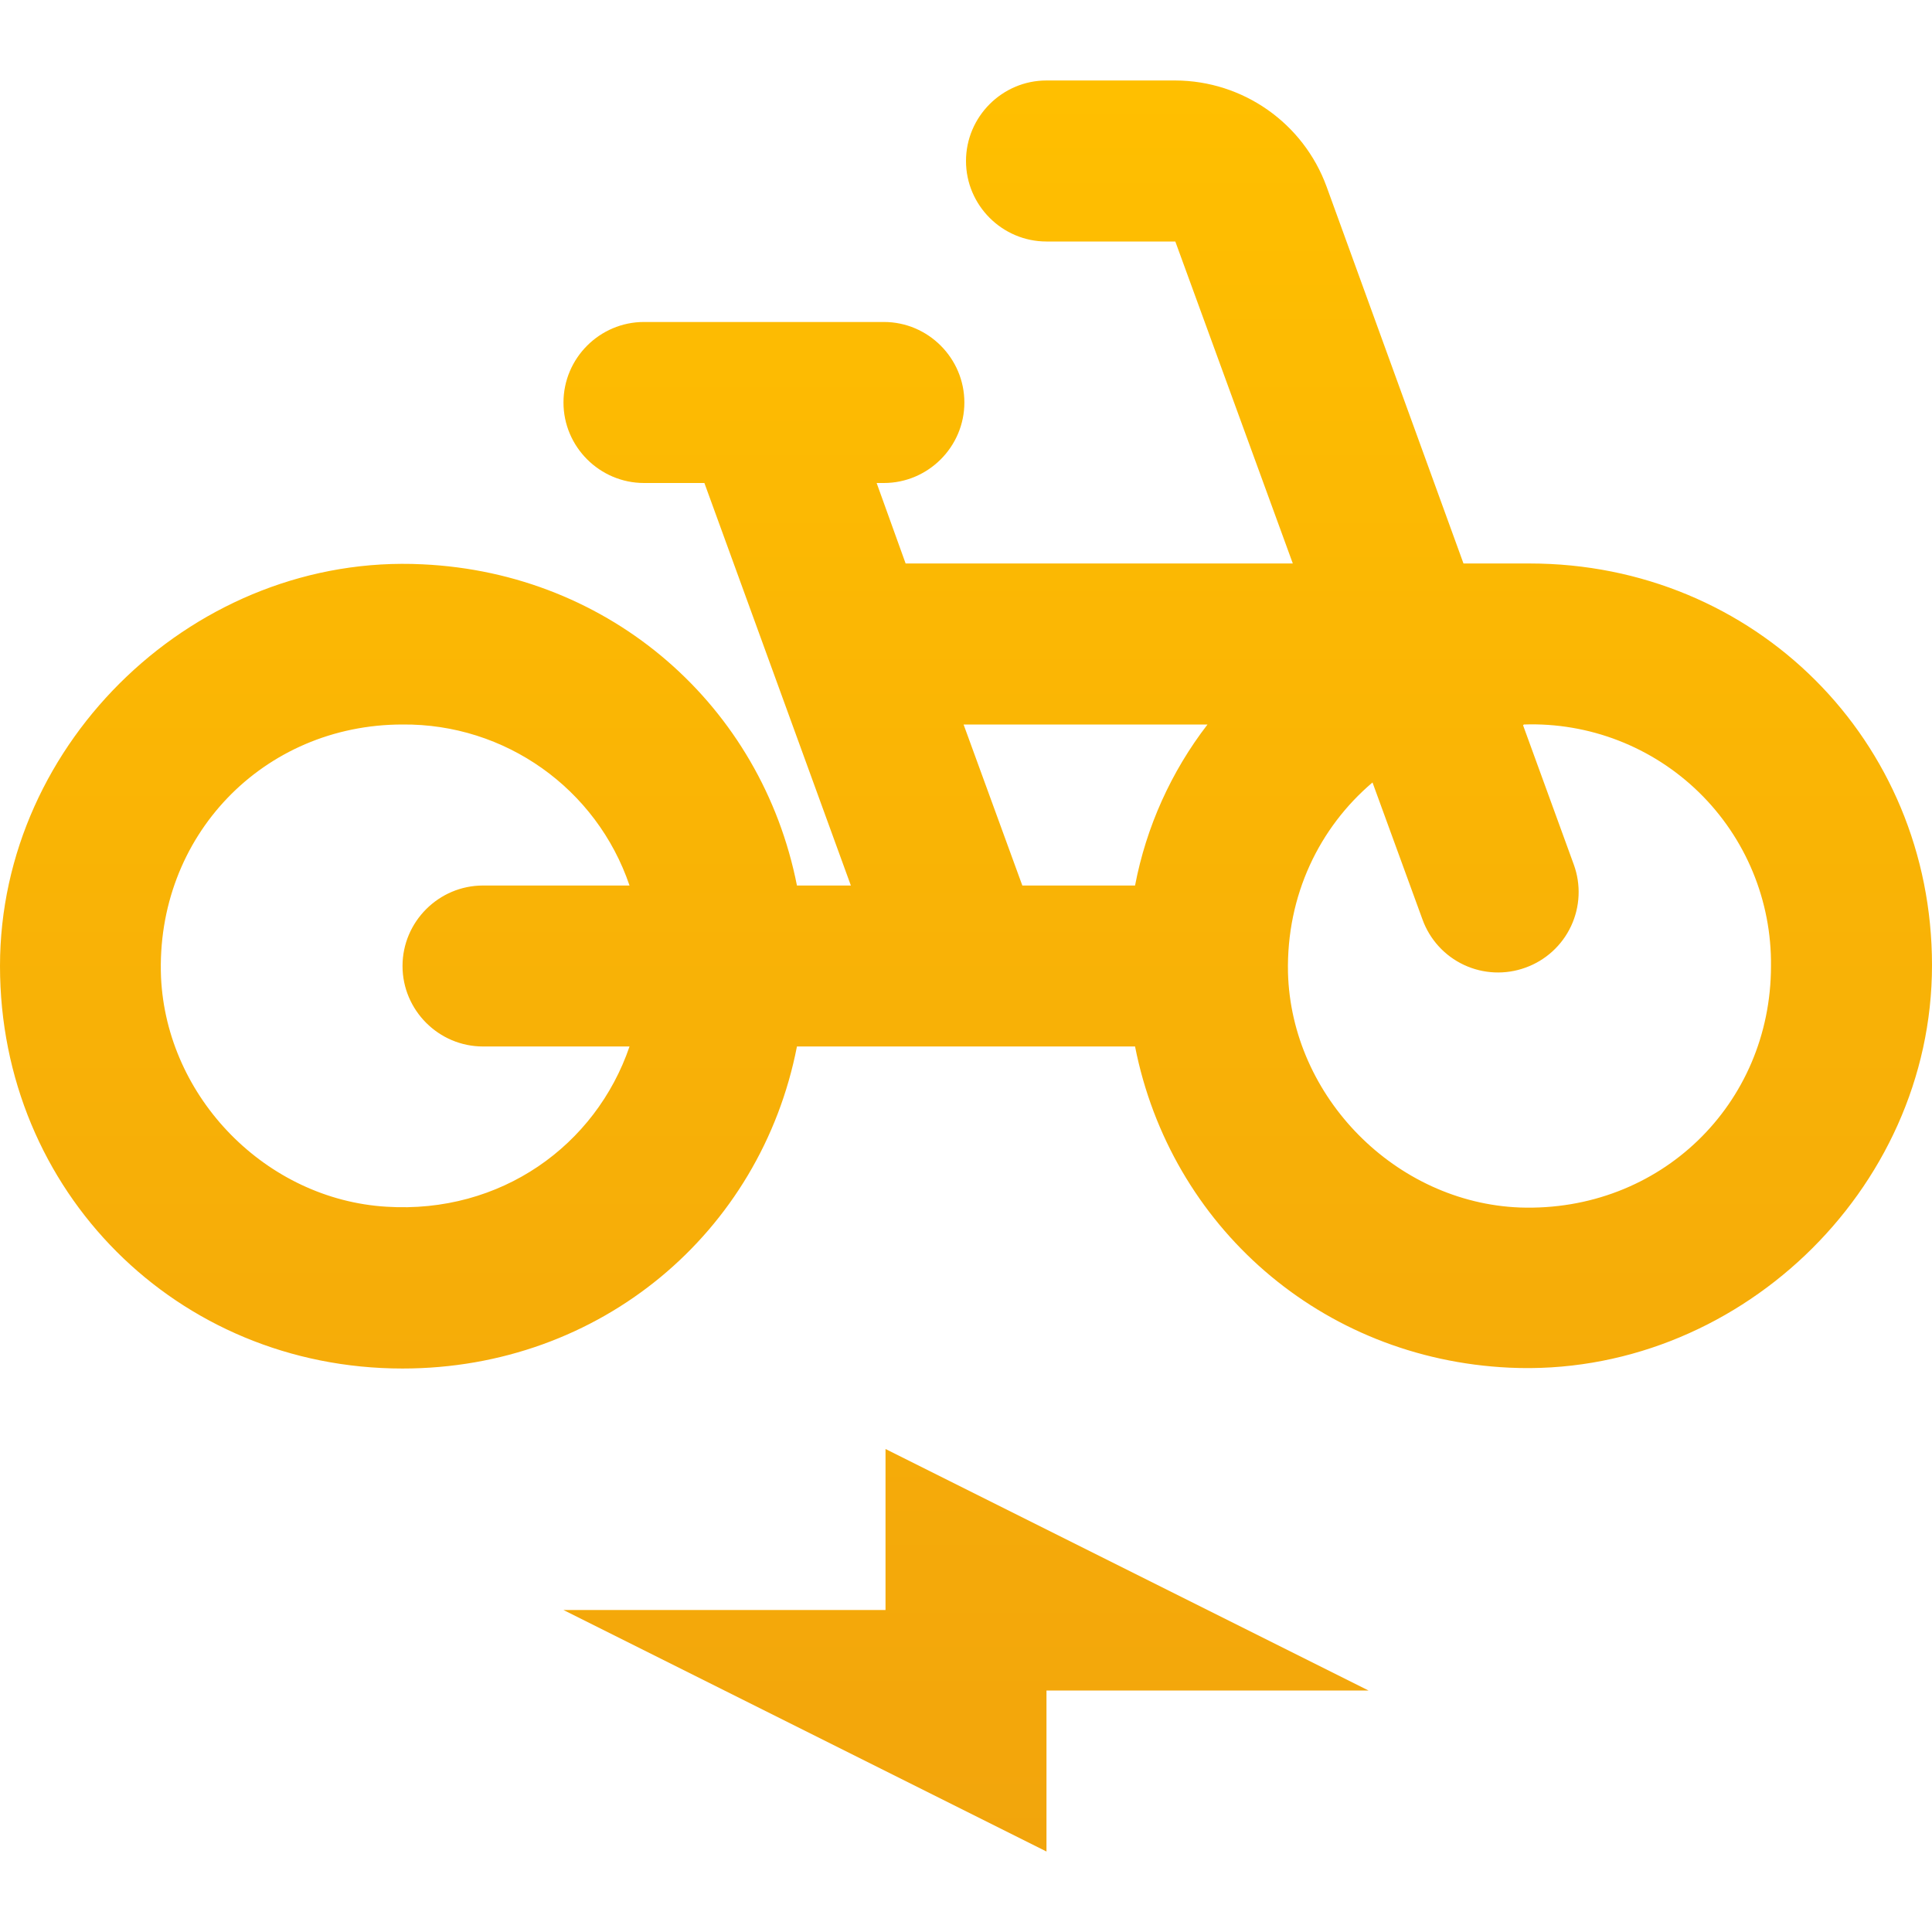
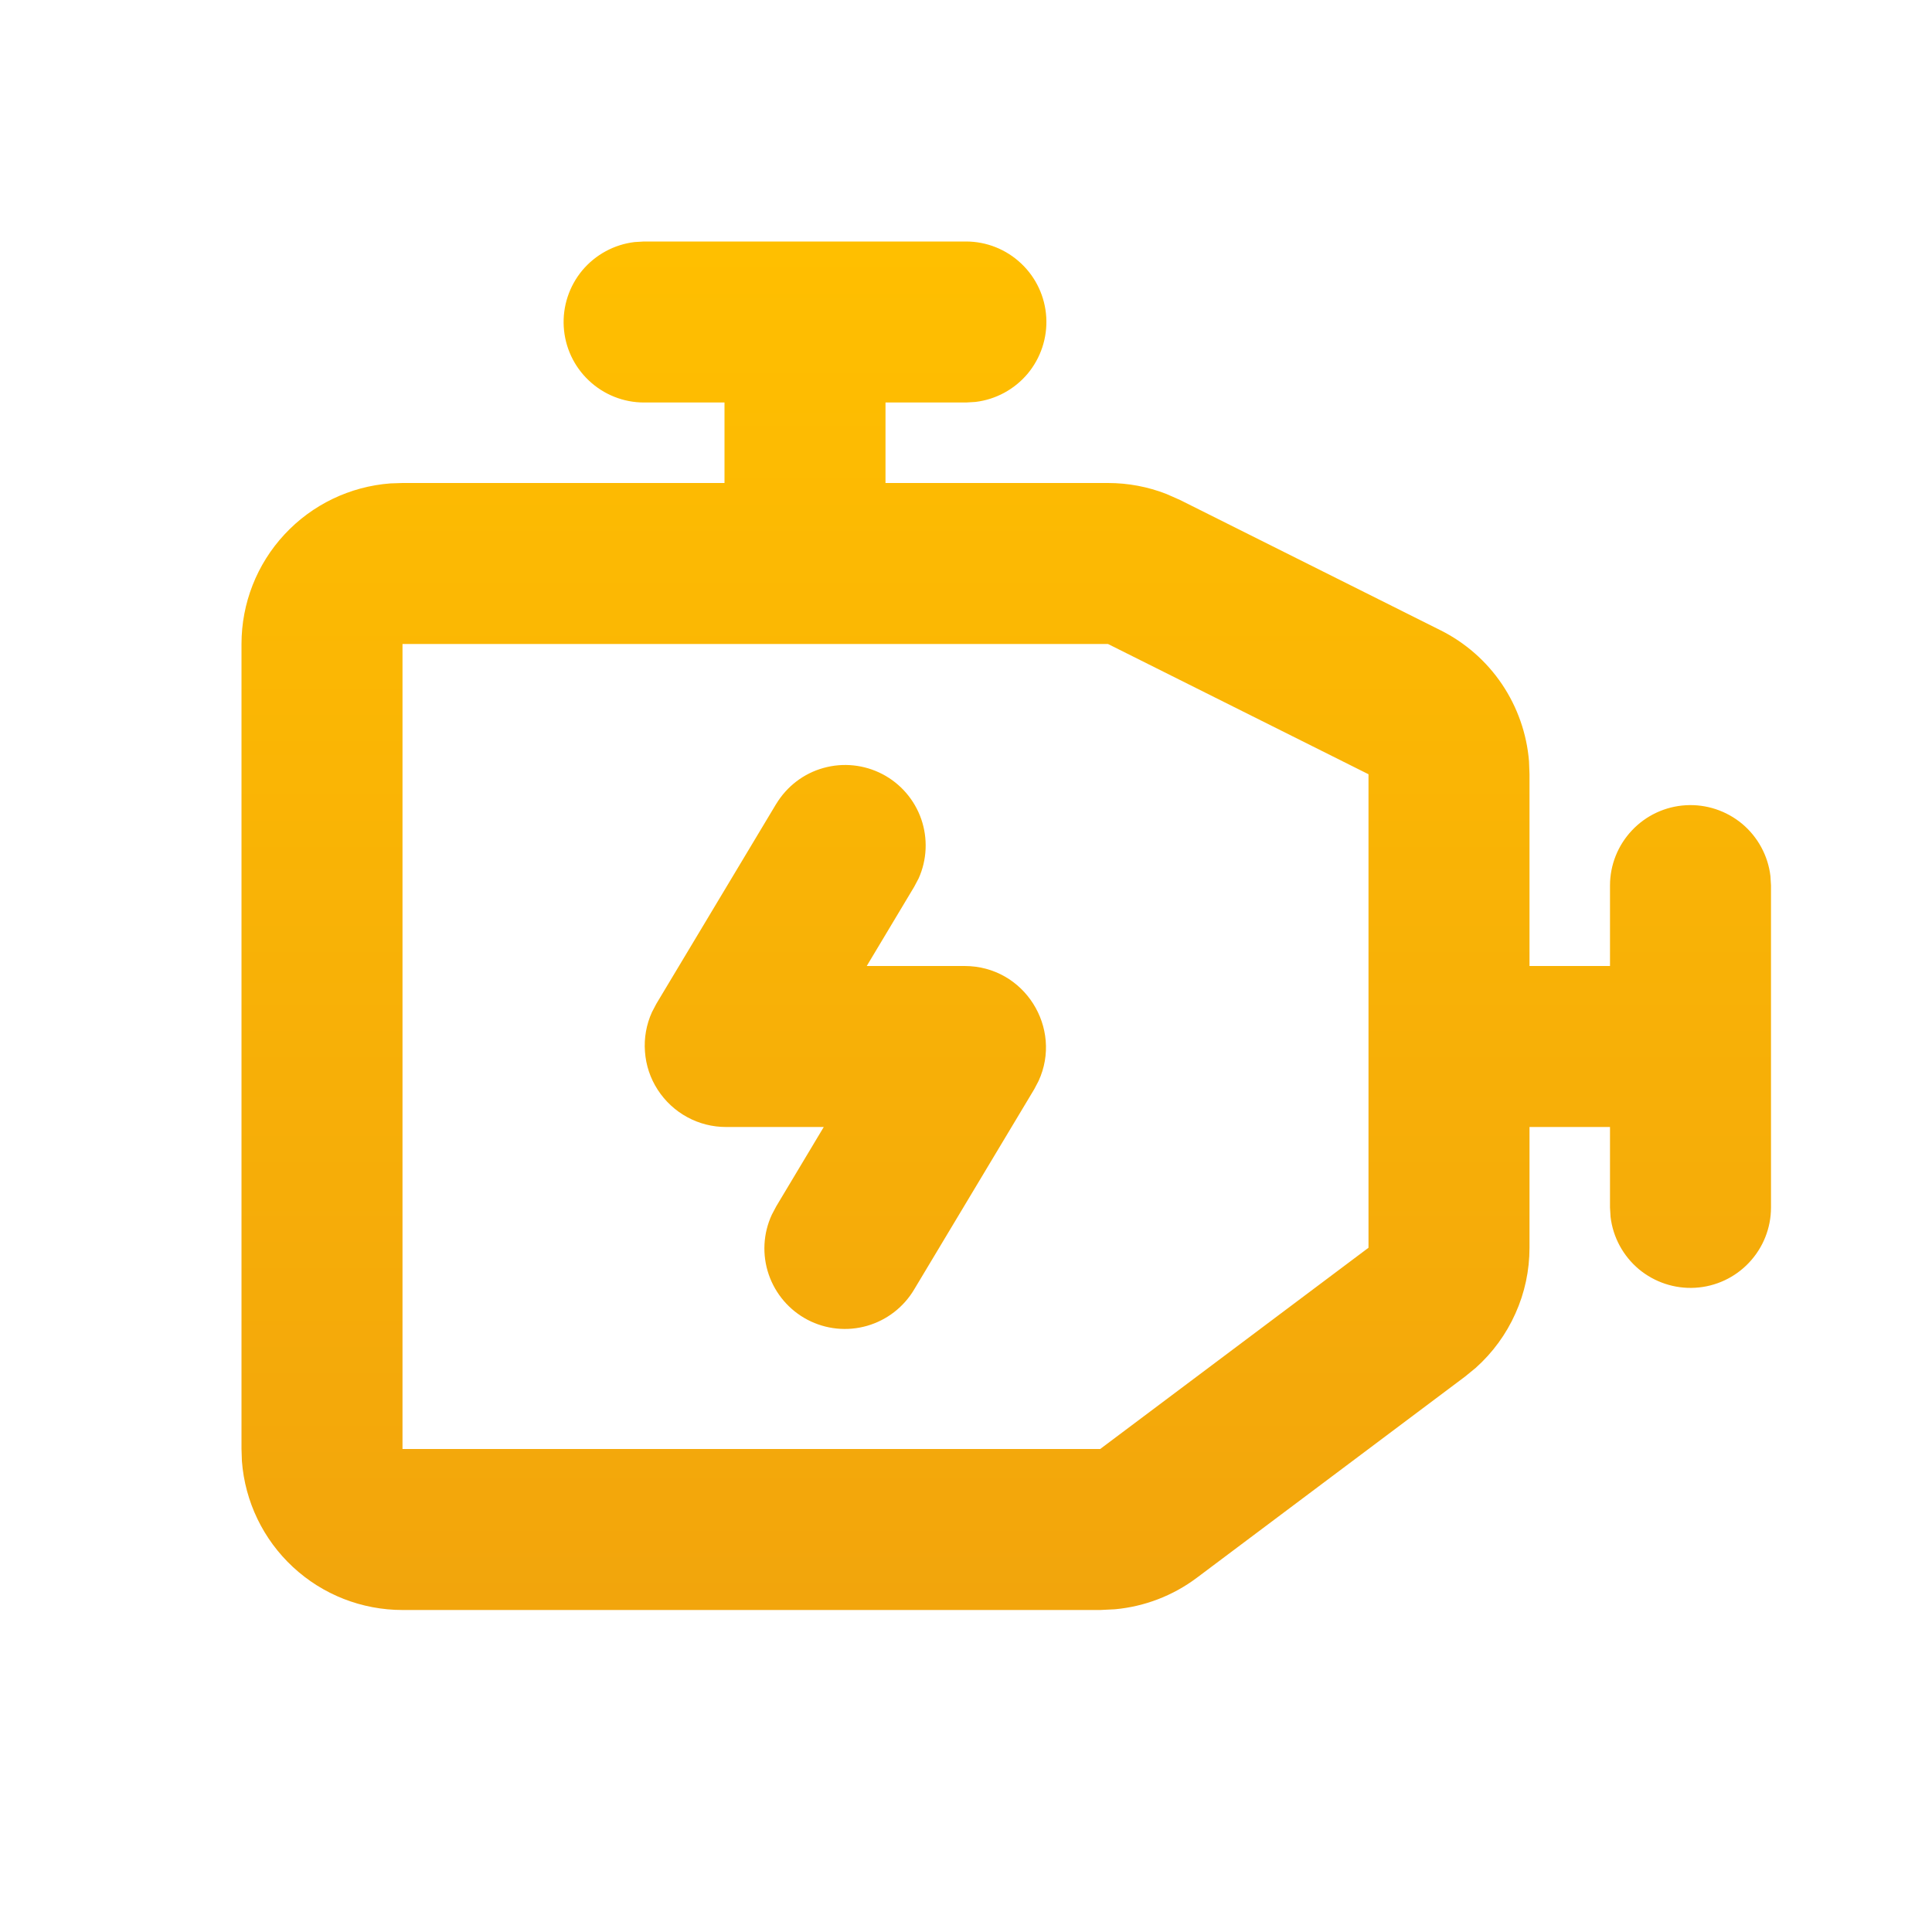
- <svg xmlns="http://www.w3.org/2000/svg" width="32" height="32" fill="none">
-   <path d="M25.333 9.333H24.24l-2.267-6.24a2.677 2.677 0 0 0-2.506-1.76h-2.134c-.733 0-1.333.6-1.333 1.334C16 3.4 16.6 4 17.333 4h2.134l1.946 5.333H15L14.52 8h.12c.733 0 1.333-.6 1.333-1.333 0-.734-.6-1.334-1.333-1.334h-3.973c-.734 0-1.334.6-1.334 1.334 0 .733.6 1.333 1.334 1.333h1l2.426 6.667H13.2c-.587-2.974-3.08-5.174-6.2-5.32C3.267 9.16 0 12.267 0 16c0 3.733 2.933 6.667 6.667 6.667 3.28 0 5.933-2.254 6.533-5.334h5.6c.587 2.974 3.08 5.174 6.2 5.32 3.733.174 7-2.92 7-6.666 0-3.72-2.933-6.654-6.667-6.654ZM8 17.333h2.427c-.56 1.64-2.134 2.774-4.027 2.654-1.987-.12-3.64-1.8-3.733-3.8C2.573 13.853 4.36 12 6.667 12a3.932 3.932 0 0 1 3.76 2.667H8c-.733 0-1.333.6-1.333 1.333s.6 1.333 1.333 1.333Zm10.8-2.666h-1.867L15.96 12H20a6.312 6.312 0 0 0-1.2 2.667ZM25.173 20c-2.053-.08-3.786-1.827-3.84-3.893-.026-1.28.52-2.4 1.4-3.147l.827 2.267a1.33 1.33 0 0 0 1.707.8 1.33 1.33 0 0 0 .8-1.707l-.84-2.307.013-.013a3.958 3.958 0 0 1 4.093 4c0 2.293-1.84 4.08-4.16 4Zm-10.506 6.667H9.333l8 4V28h5.334l-8-4v2.667Z" fill="url(#a)" />
+ <svg xmlns="http://www.w3.org/2000/svg" width="24" height="24" viewBox="0 0 24 24" fill="none">
+   <path d="M12 3C12.255 3 12.5 3.098 12.685 3.273C12.871 3.448 12.982 3.687 12.997 3.941C13.012 4.196 12.929 4.446 12.766 4.642C12.602 4.837 12.37 4.963 12.117 4.993L12 5H11V6H13.764C14.012 6 14.258 6.046 14.489 6.136L14.659 6.211L17.894 7.829C18.202 7.983 18.465 8.213 18.658 8.499C18.85 8.784 18.966 9.114 18.994 9.457L19 9.618V12H20V11C20 10.745 20.098 10.5 20.273 10.315C20.448 10.129 20.687 10.018 20.941 10.003C21.196 9.988 21.446 10.071 21.642 10.234C21.837 10.398 21.963 10.63 21.993 10.883L22 11V15C22 15.255 21.902 15.5 21.727 15.685C21.552 15.871 21.313 15.982 21.059 15.997C20.804 16.012 20.554 15.929 20.358 15.766C20.163 15.602 20.037 15.37 20.007 15.117L20 15V14H19V15.5C19 15.782 18.941 16.06 18.825 16.317C18.71 16.575 18.542 16.804 18.332 16.992L18.2 17.1L14.867 19.6C14.571 19.822 14.219 19.957 13.851 19.991L13.667 20H5C4.495 20 4.009 19.81 3.639 19.466C3.269 19.123 3.043 18.653 3.005 18.15L3 18V8C3 7.495 3.19 7.009 3.534 6.639C3.877 6.269 4.347 6.043 4.85 6.005L5 6H9V5H8C7.745 5 7.5 4.902 7.315 4.727C7.129 4.552 7.018 4.313 7.003 4.059C6.988 3.804 7.071 3.554 7.234 3.358C7.398 3.163 7.63 3.037 7.883 3.007L8 3H12ZM13.764 8H5V18H13.667L17 15.5V9.618L13.764 8ZM9.643 9.986C9.775 9.768 9.984 9.608 10.229 9.54C10.475 9.471 10.737 9.499 10.963 9.617C11.188 9.735 11.36 9.934 11.444 10.175C11.527 10.415 11.516 10.679 11.412 10.911L11.357 11.015L10.767 12H11.982C12.728 12 13.203 12.773 12.902 13.427L12.848 13.53L11.358 16.015C11.228 16.236 11.018 16.399 10.771 16.47C10.524 16.541 10.26 16.514 10.032 16.395C9.805 16.276 9.632 16.074 9.549 15.831C9.466 15.588 9.48 15.322 9.588 15.089L9.643 14.985L10.233 14H9.019C8.85 14 8.684 13.958 8.536 13.877C8.387 13.796 8.262 13.679 8.17 13.537C8.078 13.395 8.024 13.233 8.012 13.064C7.999 12.896 8.029 12.727 8.099 12.573L8.153 12.47L9.643 9.985V9.986Z" fill="url(#paint0_linear_308_177)" />
  <defs>
-     <linearGradient id="a" x1="16" y1="1.333" x2="16" y2="30.667" gradientUnits="userSpaceOnUse">
+     <linearGradient id="paint0_linear_308_177" x1="12.5" y1="3" x2="12.5" y2="20" gradientUnits="userSpaceOnUse">
      <stop stop-color="#FFBF00" />
      <stop offset="1" stop-color="#F2A50C" />
    </linearGradient>
  </defs>
</svg>
